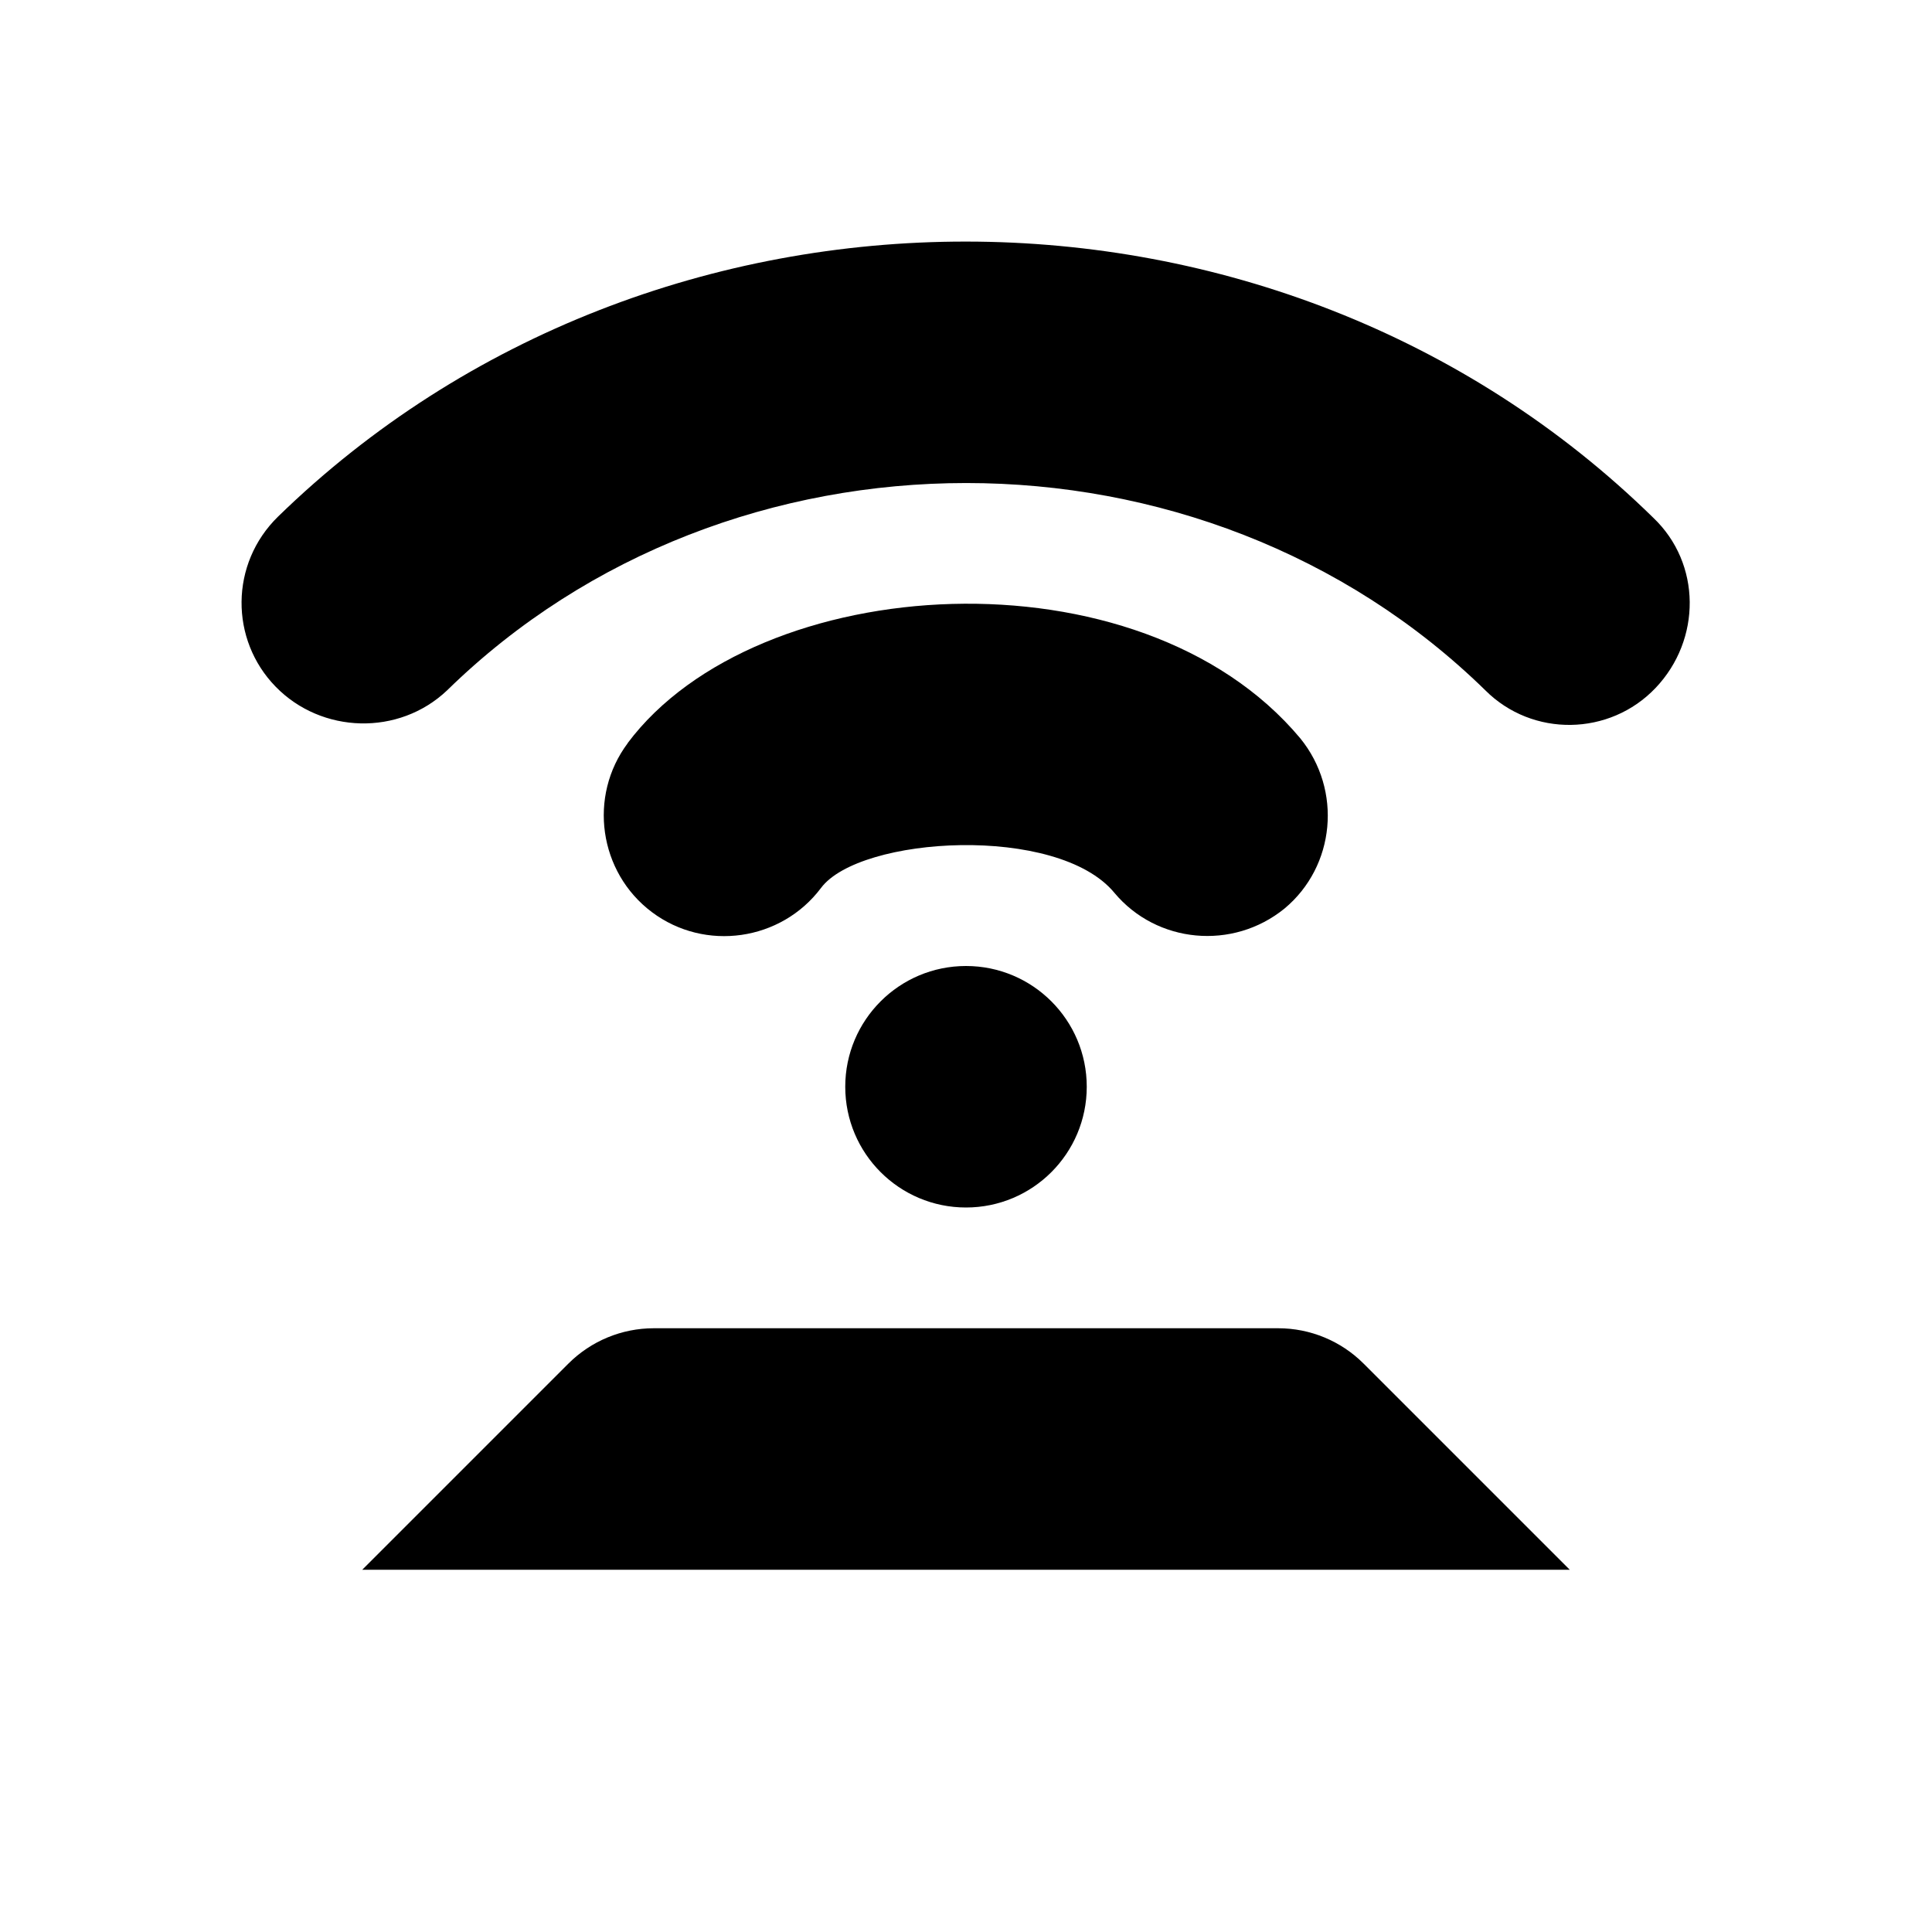
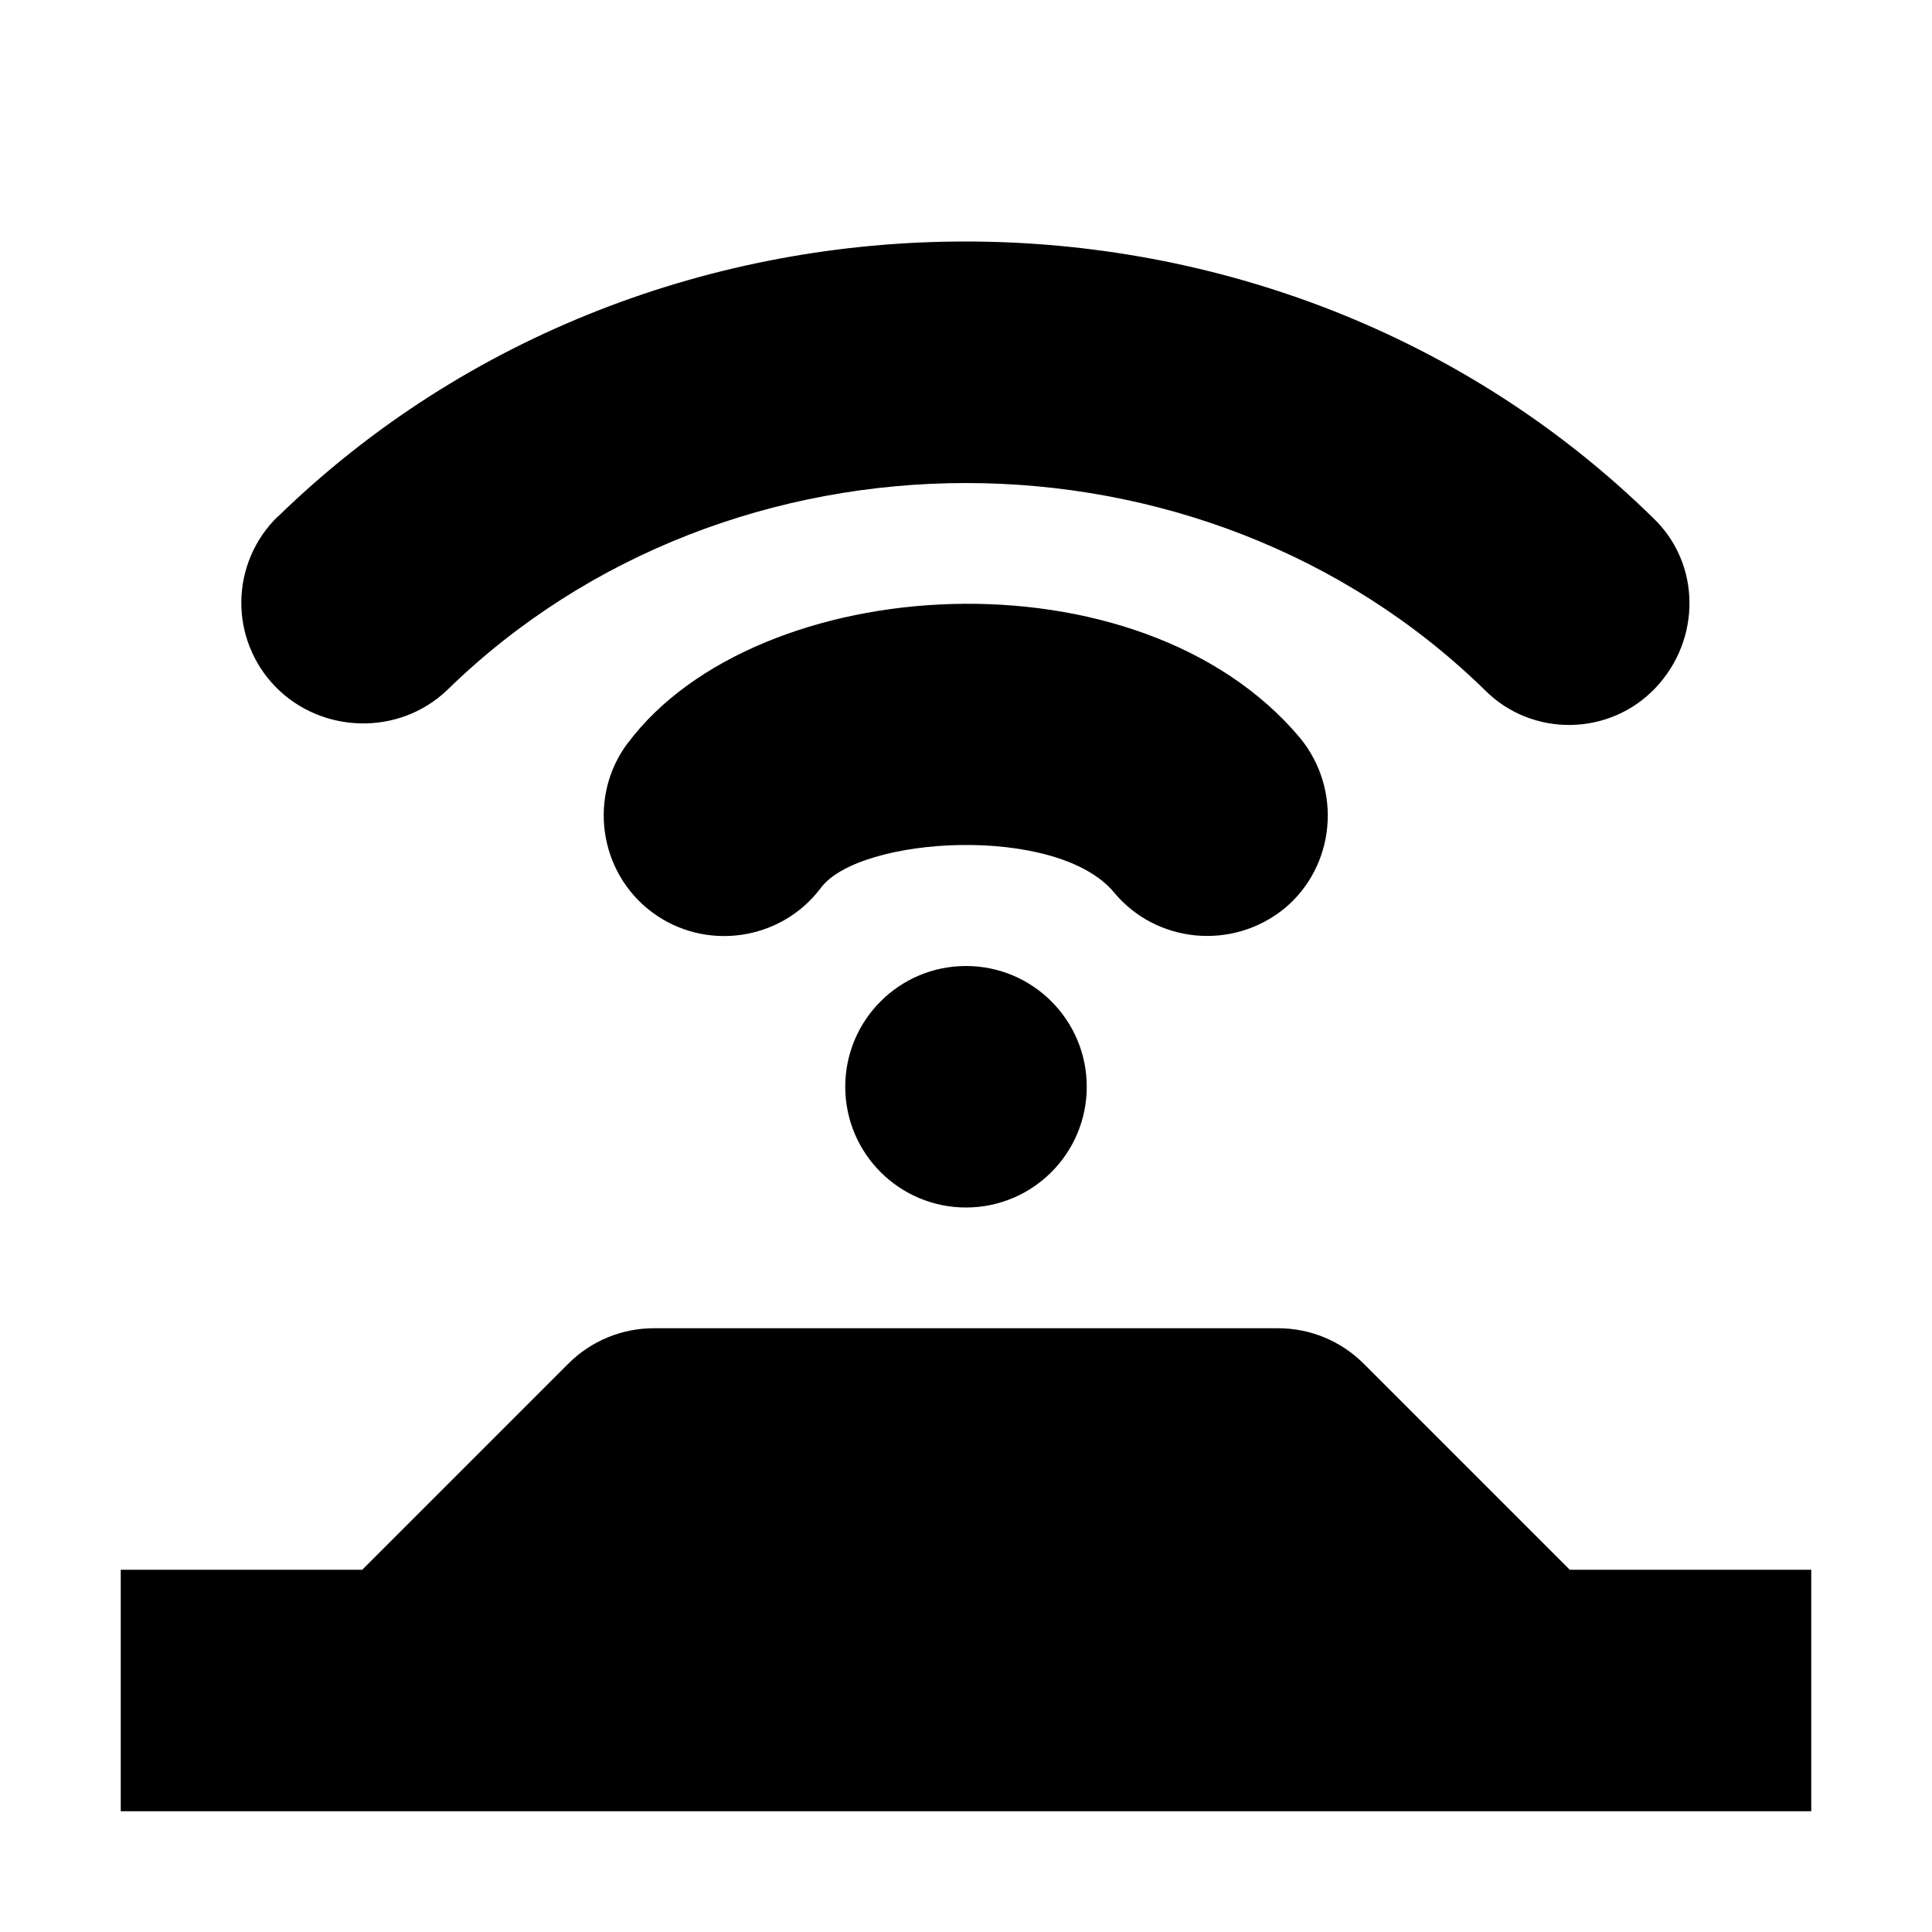
<svg xmlns="http://www.w3.org/2000/svg" viewBox="0 0 16 16">
-   <rect height="2" x="15" y="15" transform="rotate(-180 15 15)" />
-   <path d="M13 13H3l1.707-1.707A1 1 0 0 1 5.414 11h5.172a1 1 0 0 1 .707.293zM5.199 6.154c-.33.44-.24 1.07.2 1.4s1.07.239 1.4-.2c.32-.43 1.96-.53 2.43.04.35.419.98.479 1.409.13.42-.35.48-.98.13-1.41-1.33-1.59-4.5-1.39-5.57.04" />
-   <path d="M2.303 4.278c-.4.39-.4 1.02-.02 1.409.38.39 1.02.41 1.42.03 2.339-2.289 6.258-2.289 8.598 0 .39.39 1.03.38 1.41-.02s.38-1.03-.02-1.41C10.58 1.24 5.422 1.24 2.303 4.278" />
-   <circle cx="8" cy="9" r="1" />
+   <path d="M10.586 11a1 1 0 0 1 .707.293L13 13h2v2H1v-2h2l1.707-1.707A1 1 0 0 1 5.414 11zM8 8a1 1 0 1 1 0 2 1 1 0 0 1 0-2M5.2 6.153c1.07-1.428 4.238-1.628 5.568-.04.35.43.29 1.06-.13 1.41-.43.35-1.06.29-1.41-.13-.47-.57-2.11-.47-2.43-.04-.33.44-.96.53-1.4.2s-.529-.96-.199-1.4M2.302 4.278c3.12-3.039 8.278-3.039 11.387.01.4.38.4 1.01.02 1.41s-1.02.409-1.41.019c-2.339-2.289-6.258-2.289-8.598 0-.4.38-1.04.36-1.42-.03a.996.996 0 0 1 .02-1.41" />
</svg>
